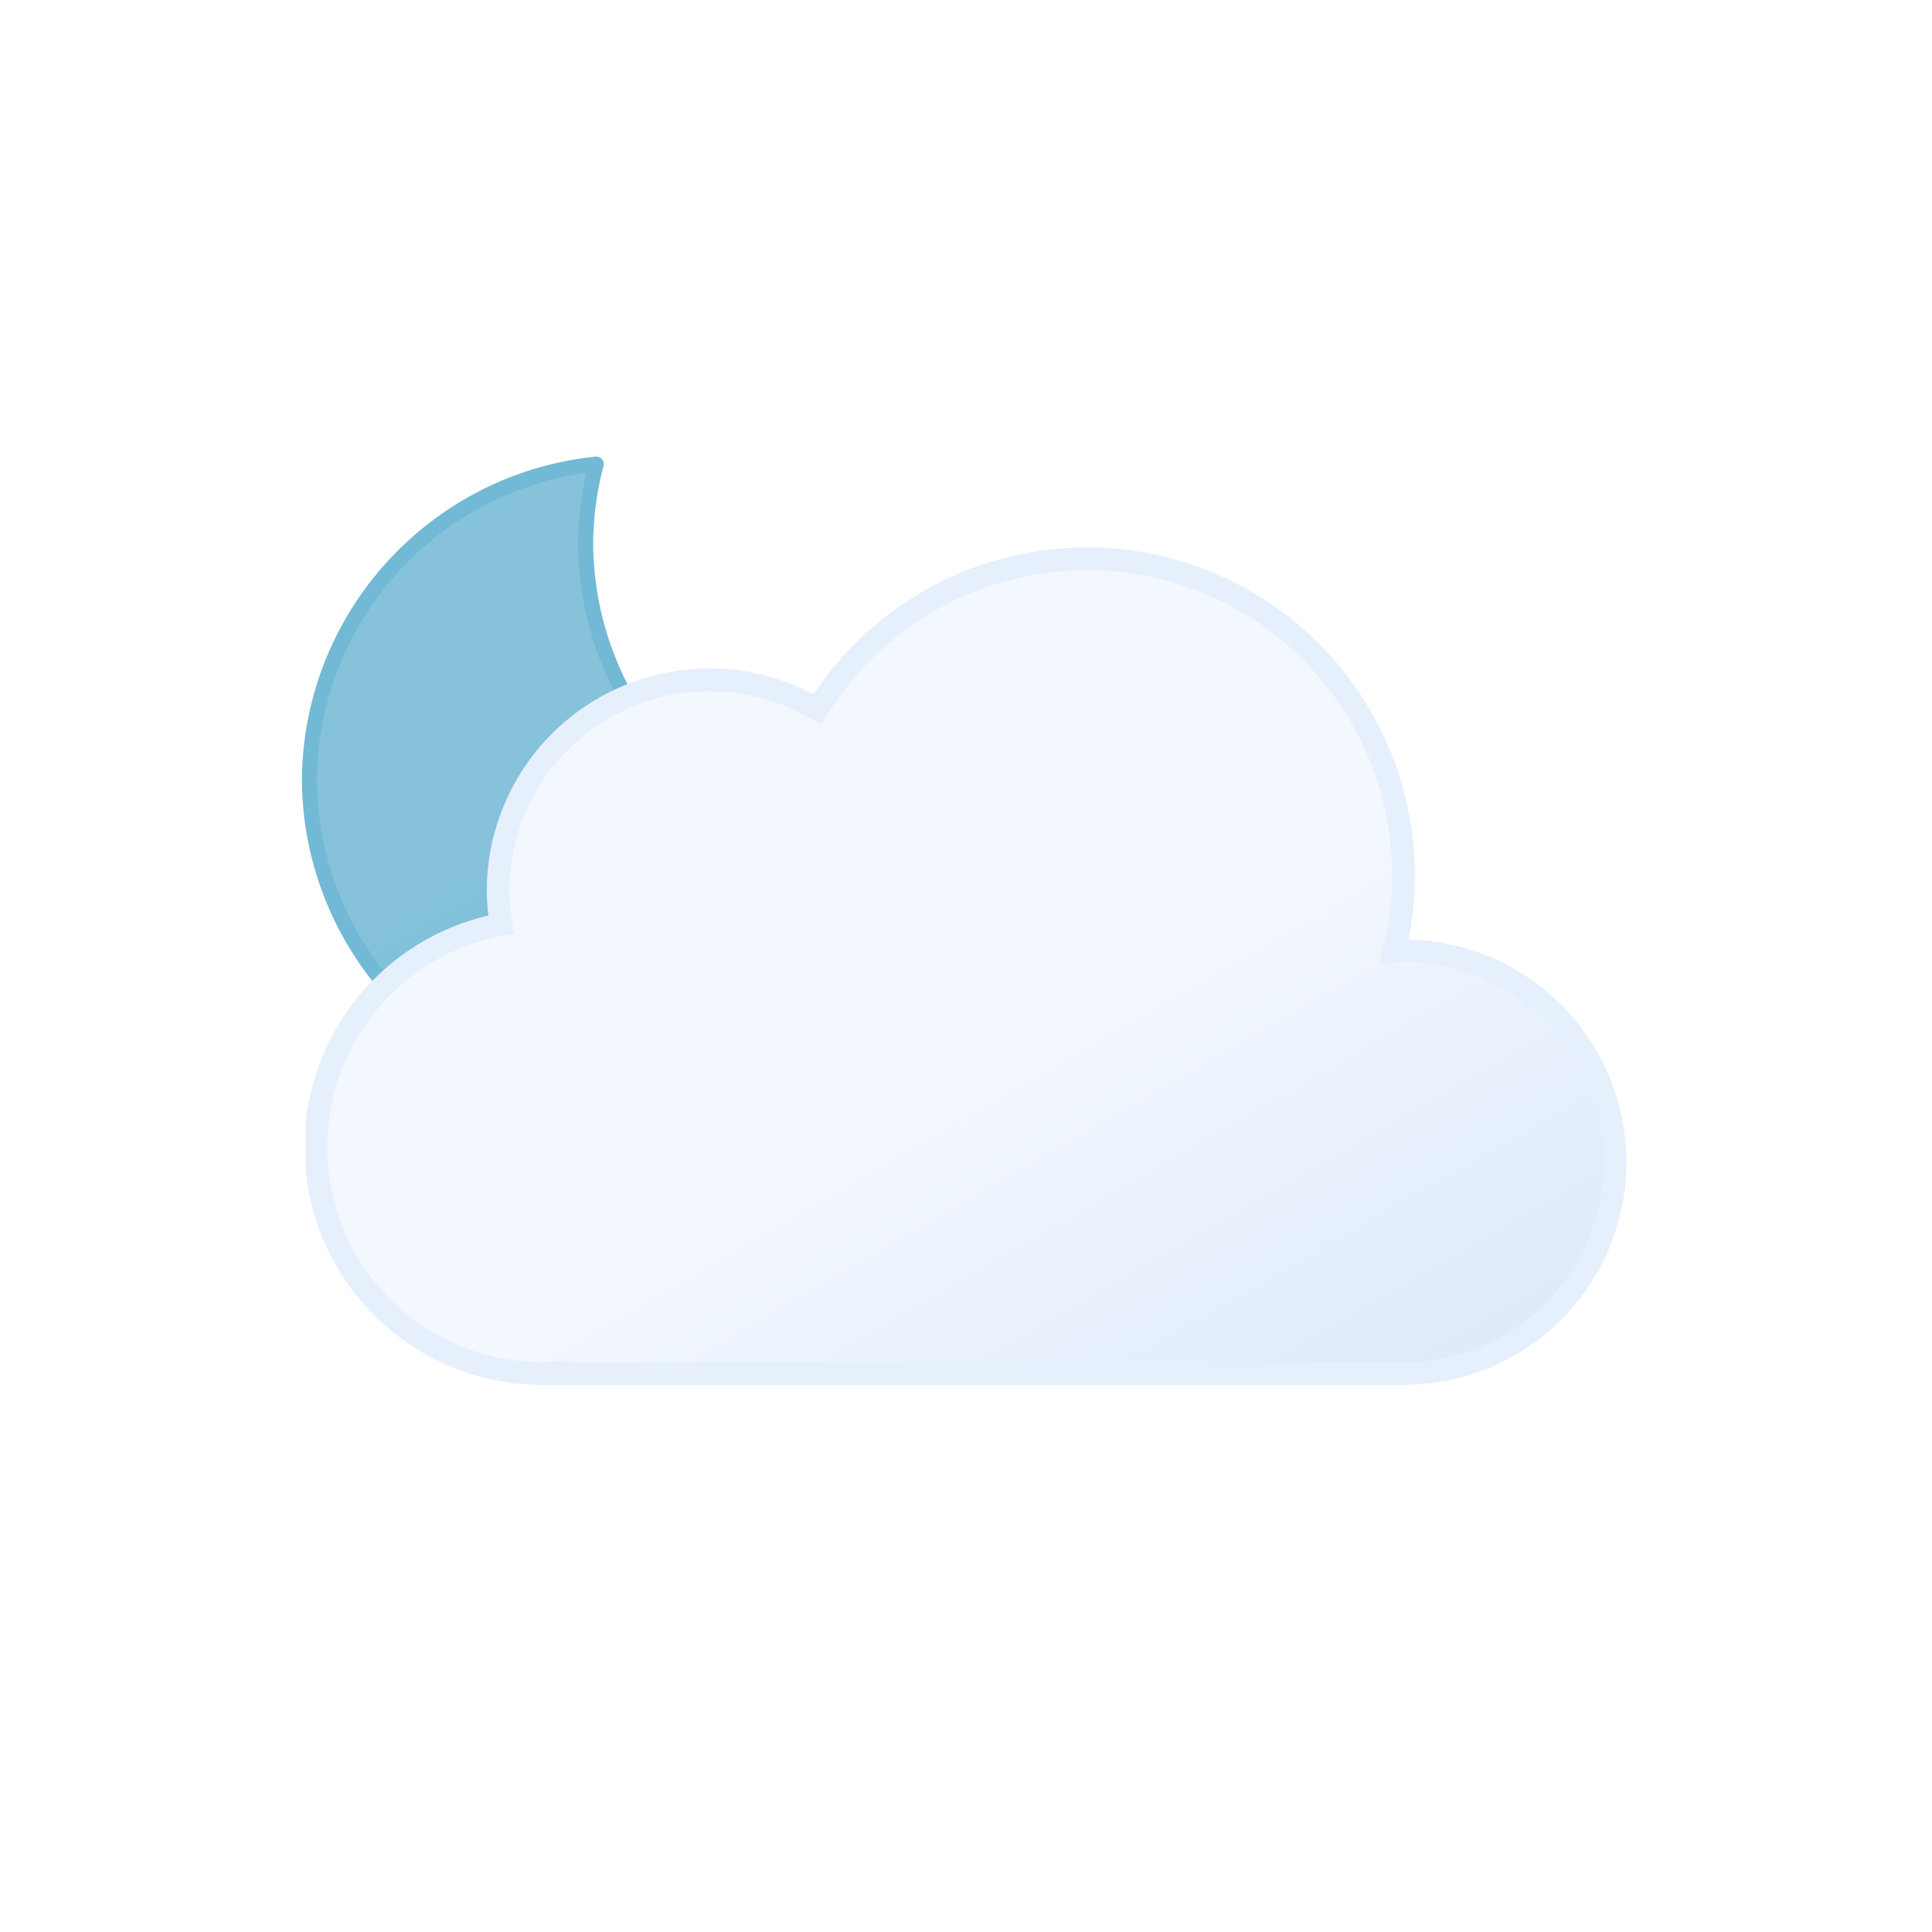
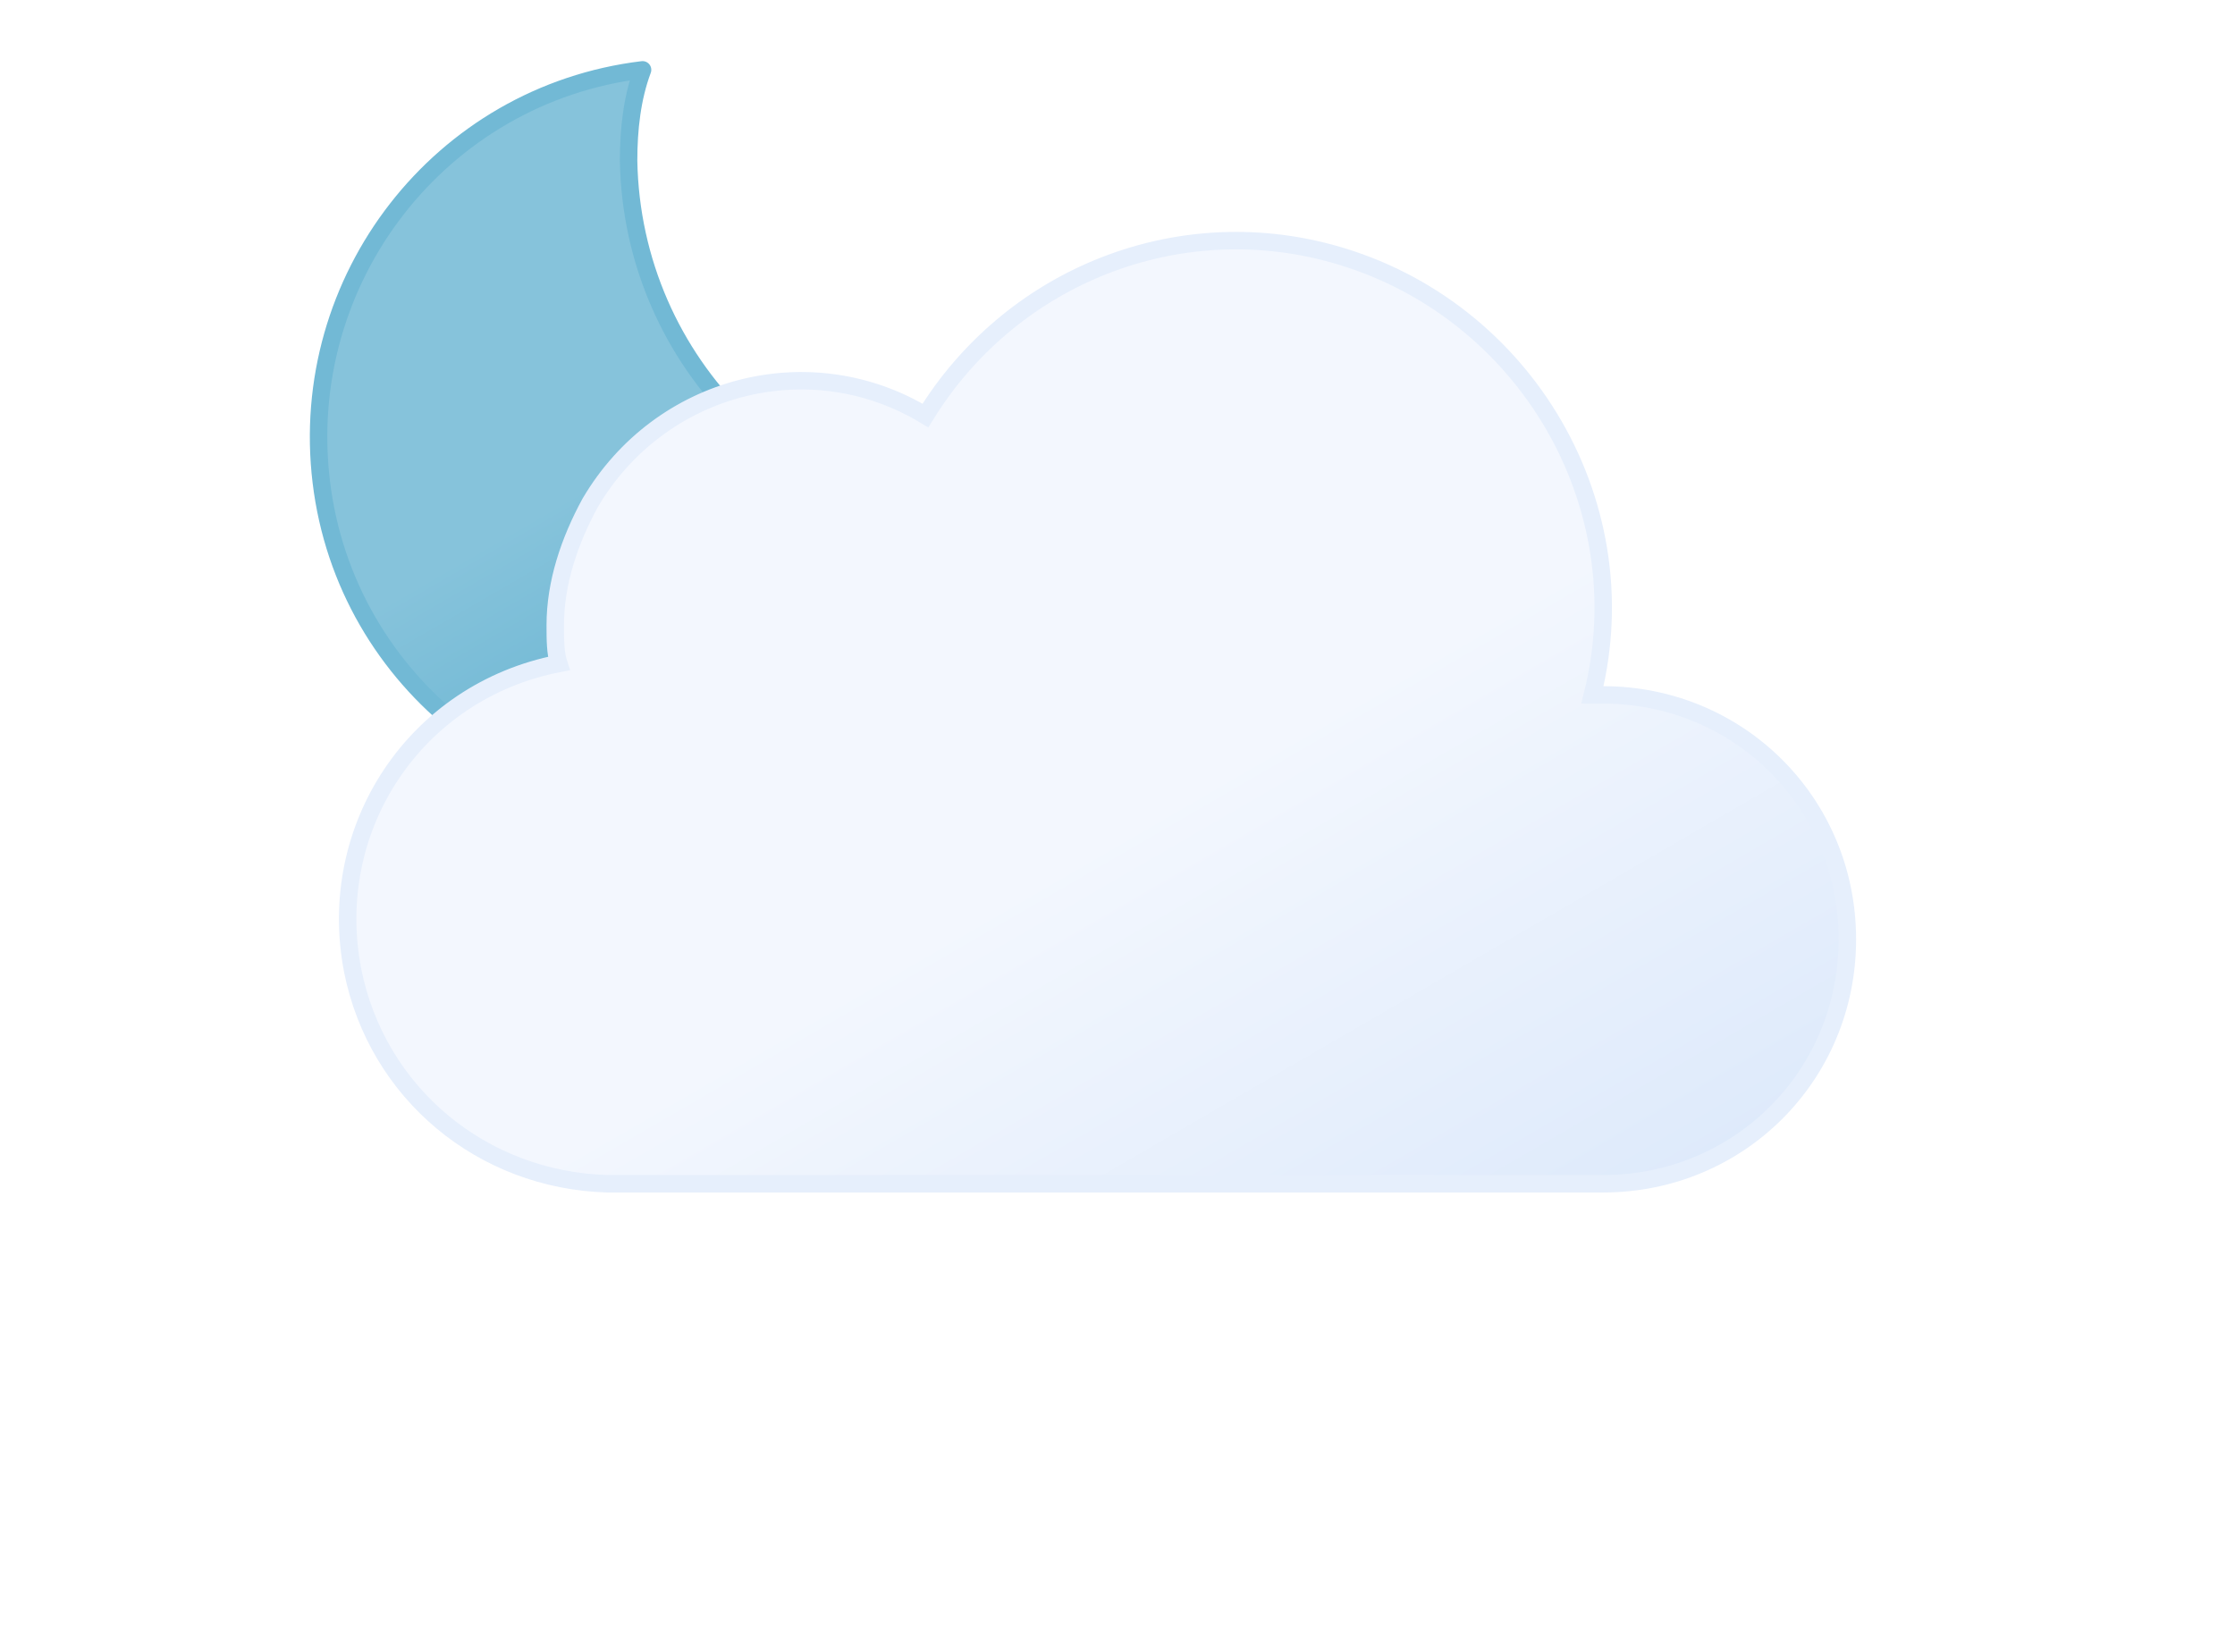
- <svg xmlns="http://www.w3.org/2000/svg" xmlns:xlink="http://www.w3.org/1999/xlink" viewBox="0 0 512 512">
+ <svg xmlns="http://www.w3.org/2000/svg" id="Layer_1" version="1.1" viewBox="0 0 64 47.3">
  <defs>
-     <symbol id="d" viewBox="0 0 172 172">
-       <path fill="url(#b)" stroke="#72b9d5" stroke-linecap="round" stroke-linejoin="round" stroke-width="4" d="M160.6 107.4a84.8 84.8 0 01-85.4-84.3A83.3 83.3 0 0178 2 84.7 84.7 0 002 85.7 84.8 84.8 0 0087.4 170a85.2 85.2 0 0082.6-63.1 88 88 0 01-9.4.5Z">
-         <animateTransform additive="sum" attributeName="transform" dur="6s" repeatCount="indefinite" type="rotate" values="-15 86 86; 9 86 86; -15 86 86" />
-       </path>
-     </symbol>
-     <symbol id="e" viewBox="0 0 350 222">
-       <path fill="url(#a)" stroke="#e6effc" stroke-miterlimit="10" stroke-width="6" d="m291 107-2.5.1A83.9 83.9 0 00135.6 43 56 56 0 0051 91a56.6 56.6 0 00.8 9A60 60 0 0063 219l4-.2v.2h224a56 56 0 000-112Z" />
-     </symbol>
-     <symbol id="c" viewBox="0 0 351 246">
-       <use xlink:href="#d" width="172" height="172" />
-       <use xlink:href="#e" width="350" height="222" transform="translate(1 24)" />
-     </symbol>
-     <linearGradient id="a" x1="99.5" x2="232.6" y1="30.7" y2="261.4" gradientUnits="userSpaceOnUse">
+     <style>
+       .st0 {
+         fill: url(#linear-gradient);
+         stroke: #72b9d5;
+         stroke-linecap: round;
+         stroke-linejoin: round;
+       }
+ 
+       .st0, .st1 {
+         stroke-width: .5px;
+       }
+ 
+       .st1 {
+         fill: url(#linear-gradient1);
+         stroke: #e6effc;
+         stroke-miterlimit: 10;
+       }
+     </style>
+     <linearGradient id="linear-gradient" x1="13" y1="62.1" x2="23.6" y2="43.8" gradientTransform="translate(0 66) scale(1 -1)" gradientUnits="userSpaceOnUse">
+       <stop offset="0" stop-color="#86c3db" />
+       <stop offset=".5" stop-color="#86c3db" />
+       <stop offset="1" stop-color="#5eafcf" />
+     </linearGradient>
+     <linearGradient id="linear-gradient1" x1="21.9" y1="55.6" x2="38.6" y2="26.8" gradientTransform="translate(0 66) scale(1 -1)" gradientUnits="userSpaceOnUse">
      <stop offset="0" stop-color="#f3f7fe" />
      <stop offset=".5" stop-color="#f3f7fe" />
      <stop offset="1" stop-color="#deeafb" />
    </linearGradient>
-     <linearGradient id="b" x1="34.7" x2="119.2" y1="18.6" y2="165" gradientUnits="userSpaceOnUse">
-       <stop offset="0" stop-color="#86c3db" />
-       <stop offset=".5" stop-color="#86c3db" />
-       <stop offset="1" stop-color="#5eafcf" />
-     </linearGradient>
  </defs>
-   <use xlink:href="#c" width="351" height="246" transform="translate(80 121)" />
+   <path class="st0" d="M28.7,15.1c-5.9,0-10.6-4.7-10.7-10.5,0,0,0,0,0,0,0-.9.1-1.8.4-2.6-5.8.7-9.9,6-9.2,11.8.7,5.8,6,9.9,11.8,9.2,4.3-.5,7.8-3.6,8.9-7.8-.4,0-.8,0-1.2,0Z" />
+   <path class="st1" d="M45.9,19.9h-.3c1.4-5.6-2.1-11.3-7.7-12.7-4.4-1.1-9,.8-11.4,4.7-3.3-2-7.6-.9-9.6,2.5-.6,1.1-1,2.3-1,3.5,0,.4,0,.8.1,1.1-4.1.8-6.7,4.7-5.9,8.8.7,3.5,3.7,6,7.3,6.1.2,0,.3,0,.5,0h28c3.9,0,7-3.1,7-7s-3.1-7-7-7Z" />
</svg>
